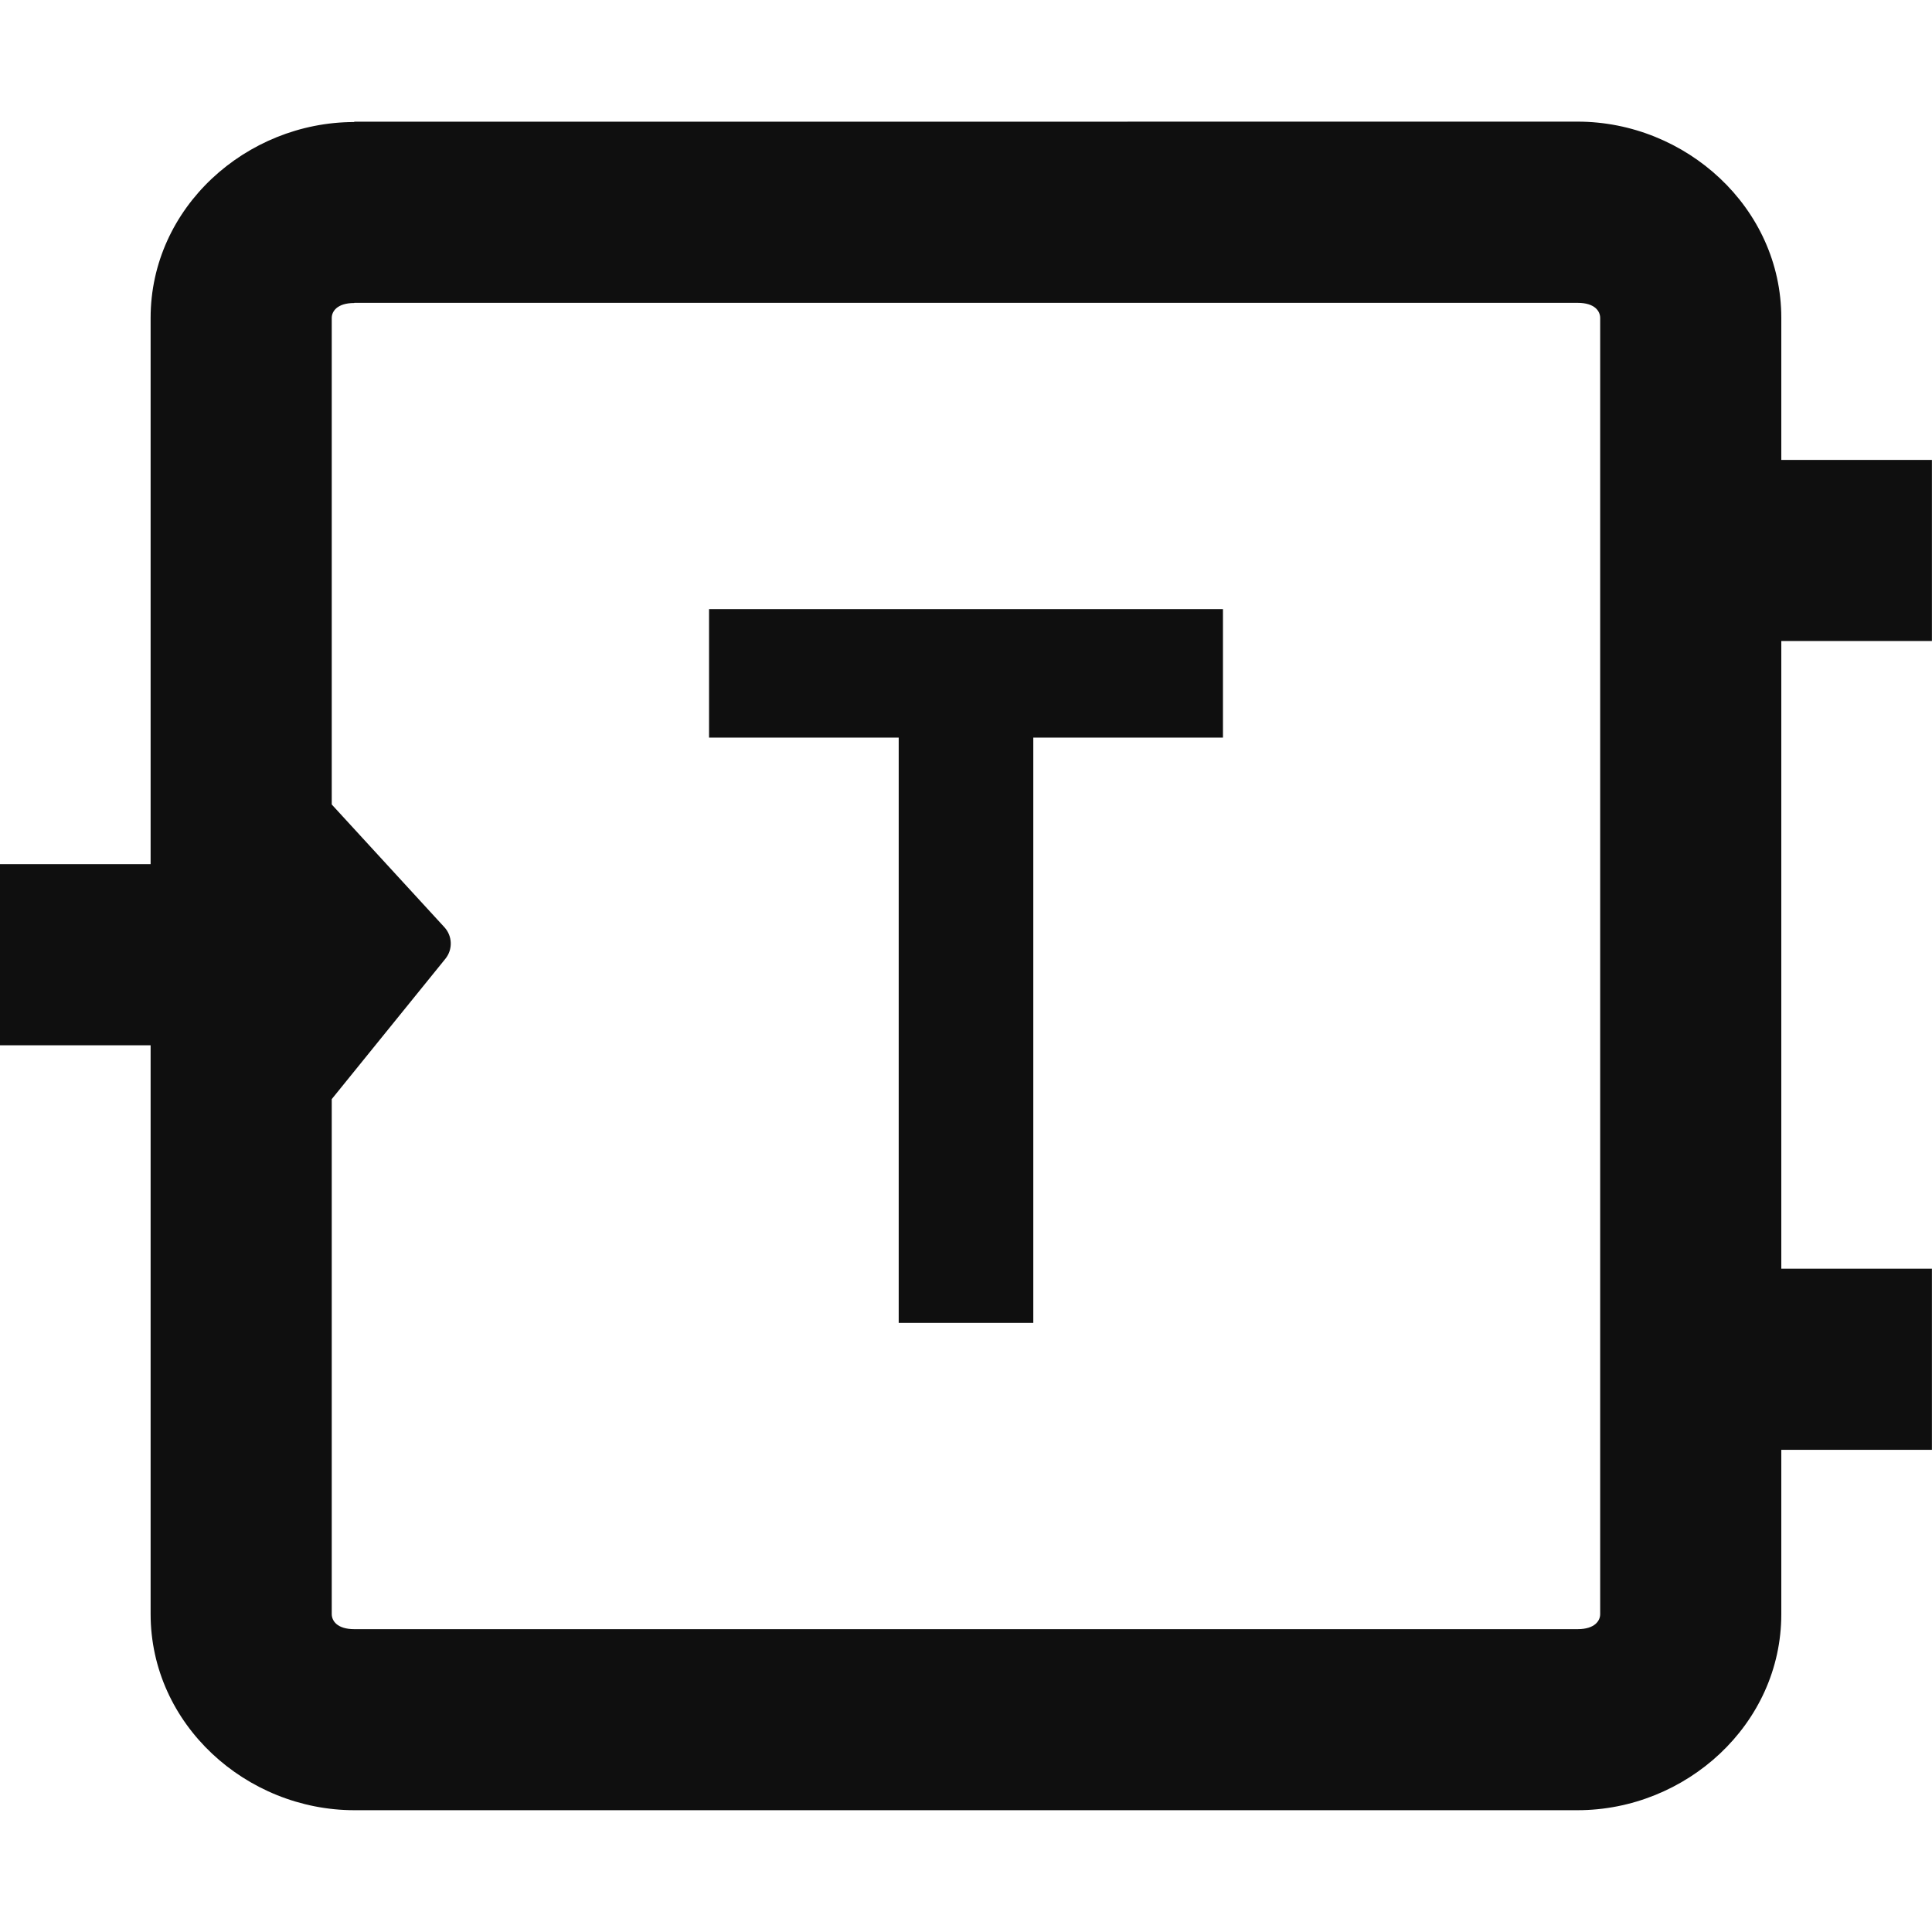
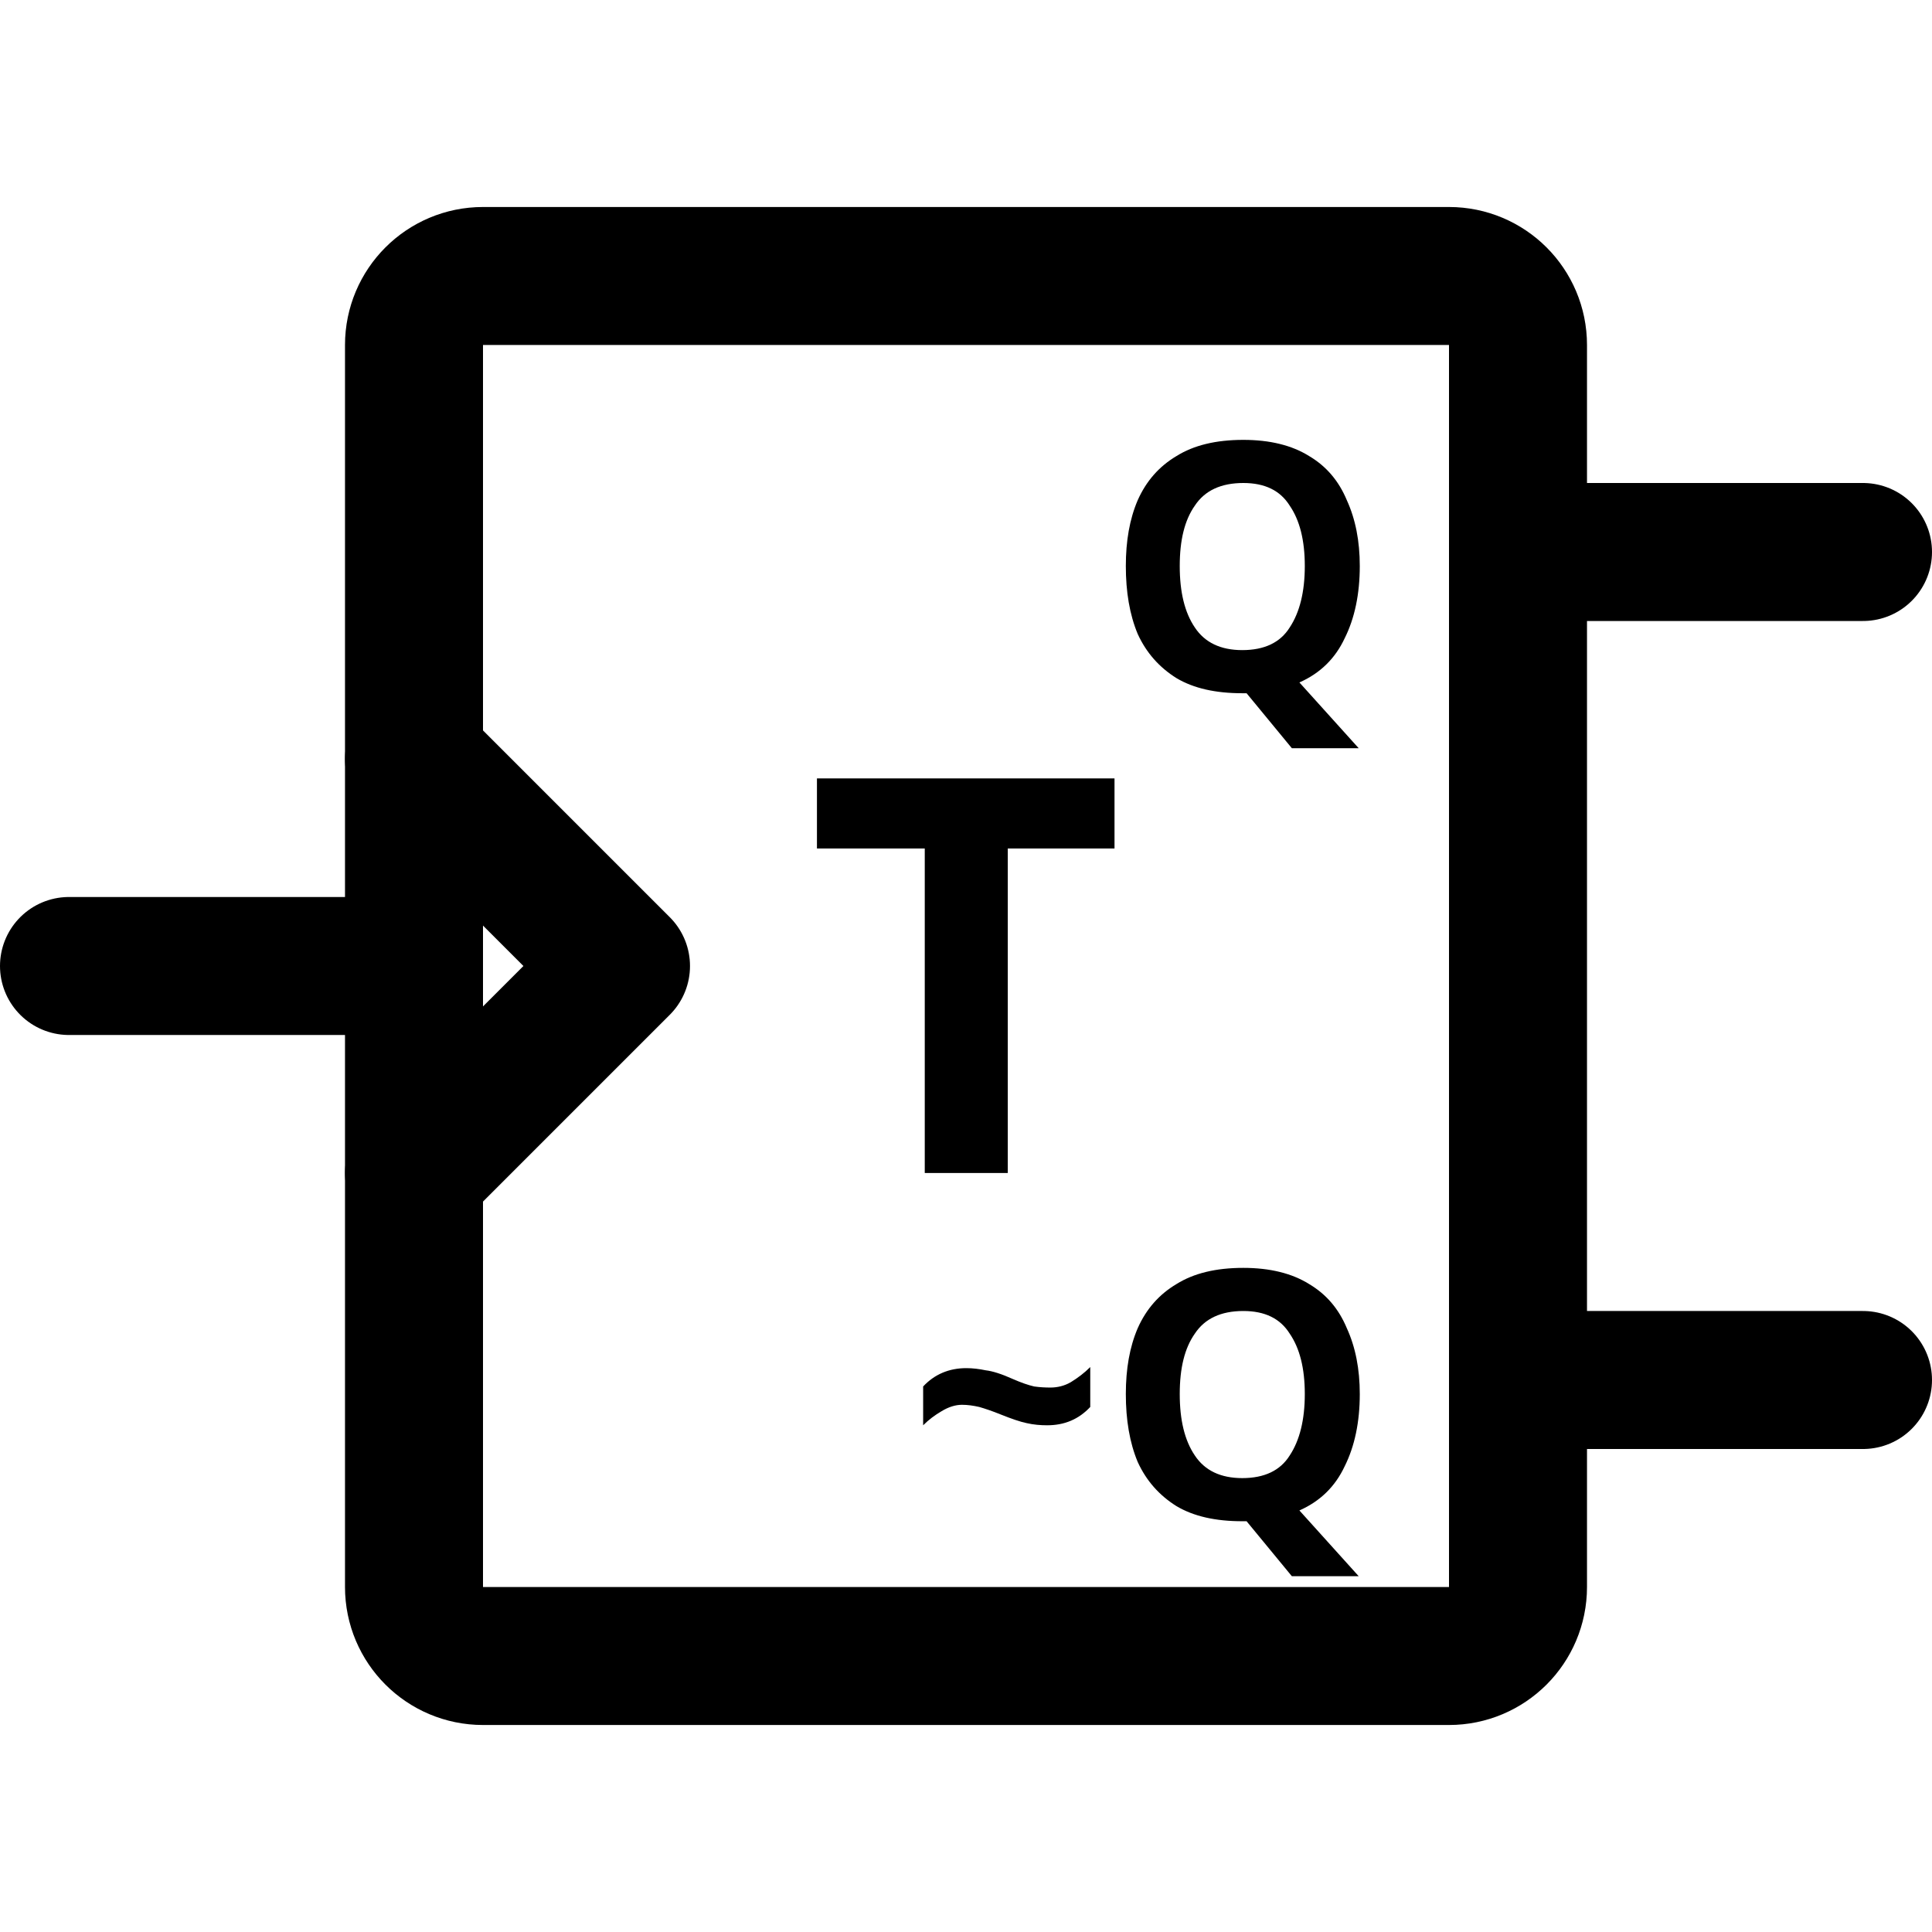
- <svg xmlns="http://www.w3.org/2000/svg" version="1.1" viewBox="0 0 24 24" xml:space="preserve">
-   <path d="m11.164 16.433v-7.27h-2.356v-1.596h6.384v1.596h-2.356v7.27zm-7.784-2.341 1.92-2.37-1.92-2.092zm-0.109-4.742a0.3 0.3 0 0 0-0.191 0.281v4.461a0.3 0.3 0 0 0 0.533 0.189l1.92-2.371a0.3 0.3 0 0 0-0.012-0.391l-1.92-2.092a0.3 0.3 0 0 0-0.33-0.078zm0.408 1.051 1.225 1.334-1.225 1.51zm0.723-8.889a1.125 1.125 0 0 0-0.004 0.004c-1.34 0.002-2.527 1.061-2.527 2.434v6.785h-1.871v2.25h1.871v7.064c1e-7 1.374 1.189 2.438 2.531 2.438h15.195c1.342 0 2.531-1.062 2.531-2.436v-2.041h1.871v-2.25h-1.871v-7.797h1.871v-2.25h-1.871v-1.764c0-1.373-1.189-2.438-2.531-2.438zm0 2.25h15.195c0.217 0 0.281 0.106 0.281 0.188v16.102c0 0.08-0.065 0.186-0.281 0.186h-15.195c-0.216 0-0.281-0.105-0.281-0.188v-16.1c0-0.08 0.065-0.186 0.281-0.186a1.125 1.125 0 0 0 0-0.002z" fill="#000000f0" />
+ <svg xmlns="http://www.w3.org/2000/svg" viewBox="0 0 28 28">
+   <rect x="6" y="4" width="16" height="20" rx="1" ry="1" fill="none" stroke="currentColor" stroke-width="2" stroke-linejoin="round" />
+   <line x1="1" y1="14" x2="6" y2="14" stroke="currentColor" stroke-width="2" stroke-linecap="round" />
+   <path d="M 6,11 L 9,14 L 6,17" fill="none" stroke="currentColor" stroke-width="2" stroke-linejoin="round" stroke-linecap="round" />
+   <line x1="22" y1="8" x2="27" y2="8" stroke="currentColor" stroke-width="2" stroke-linecap="round" />
+   <line x1="22" y1="20" x2="27" y2="20" stroke="currentColor" stroke-width="2" stroke-linecap="round" />
+   <text x="14" y="17" font-family="sans-serif" font-size="8" font-weight="bold" fill="currentColor" text-anchor="middle">T</text>
+   <text x="20" y="10" font-family="sans-serif" font-size="5" font-weight="bold" fill="currentColor" text-anchor="end">Q</text>
+   <text x="20" y="22" font-family="sans-serif" font-size="5" font-weight="bold" fill="currentColor" text-anchor="end">~Q</text>
</svg>
